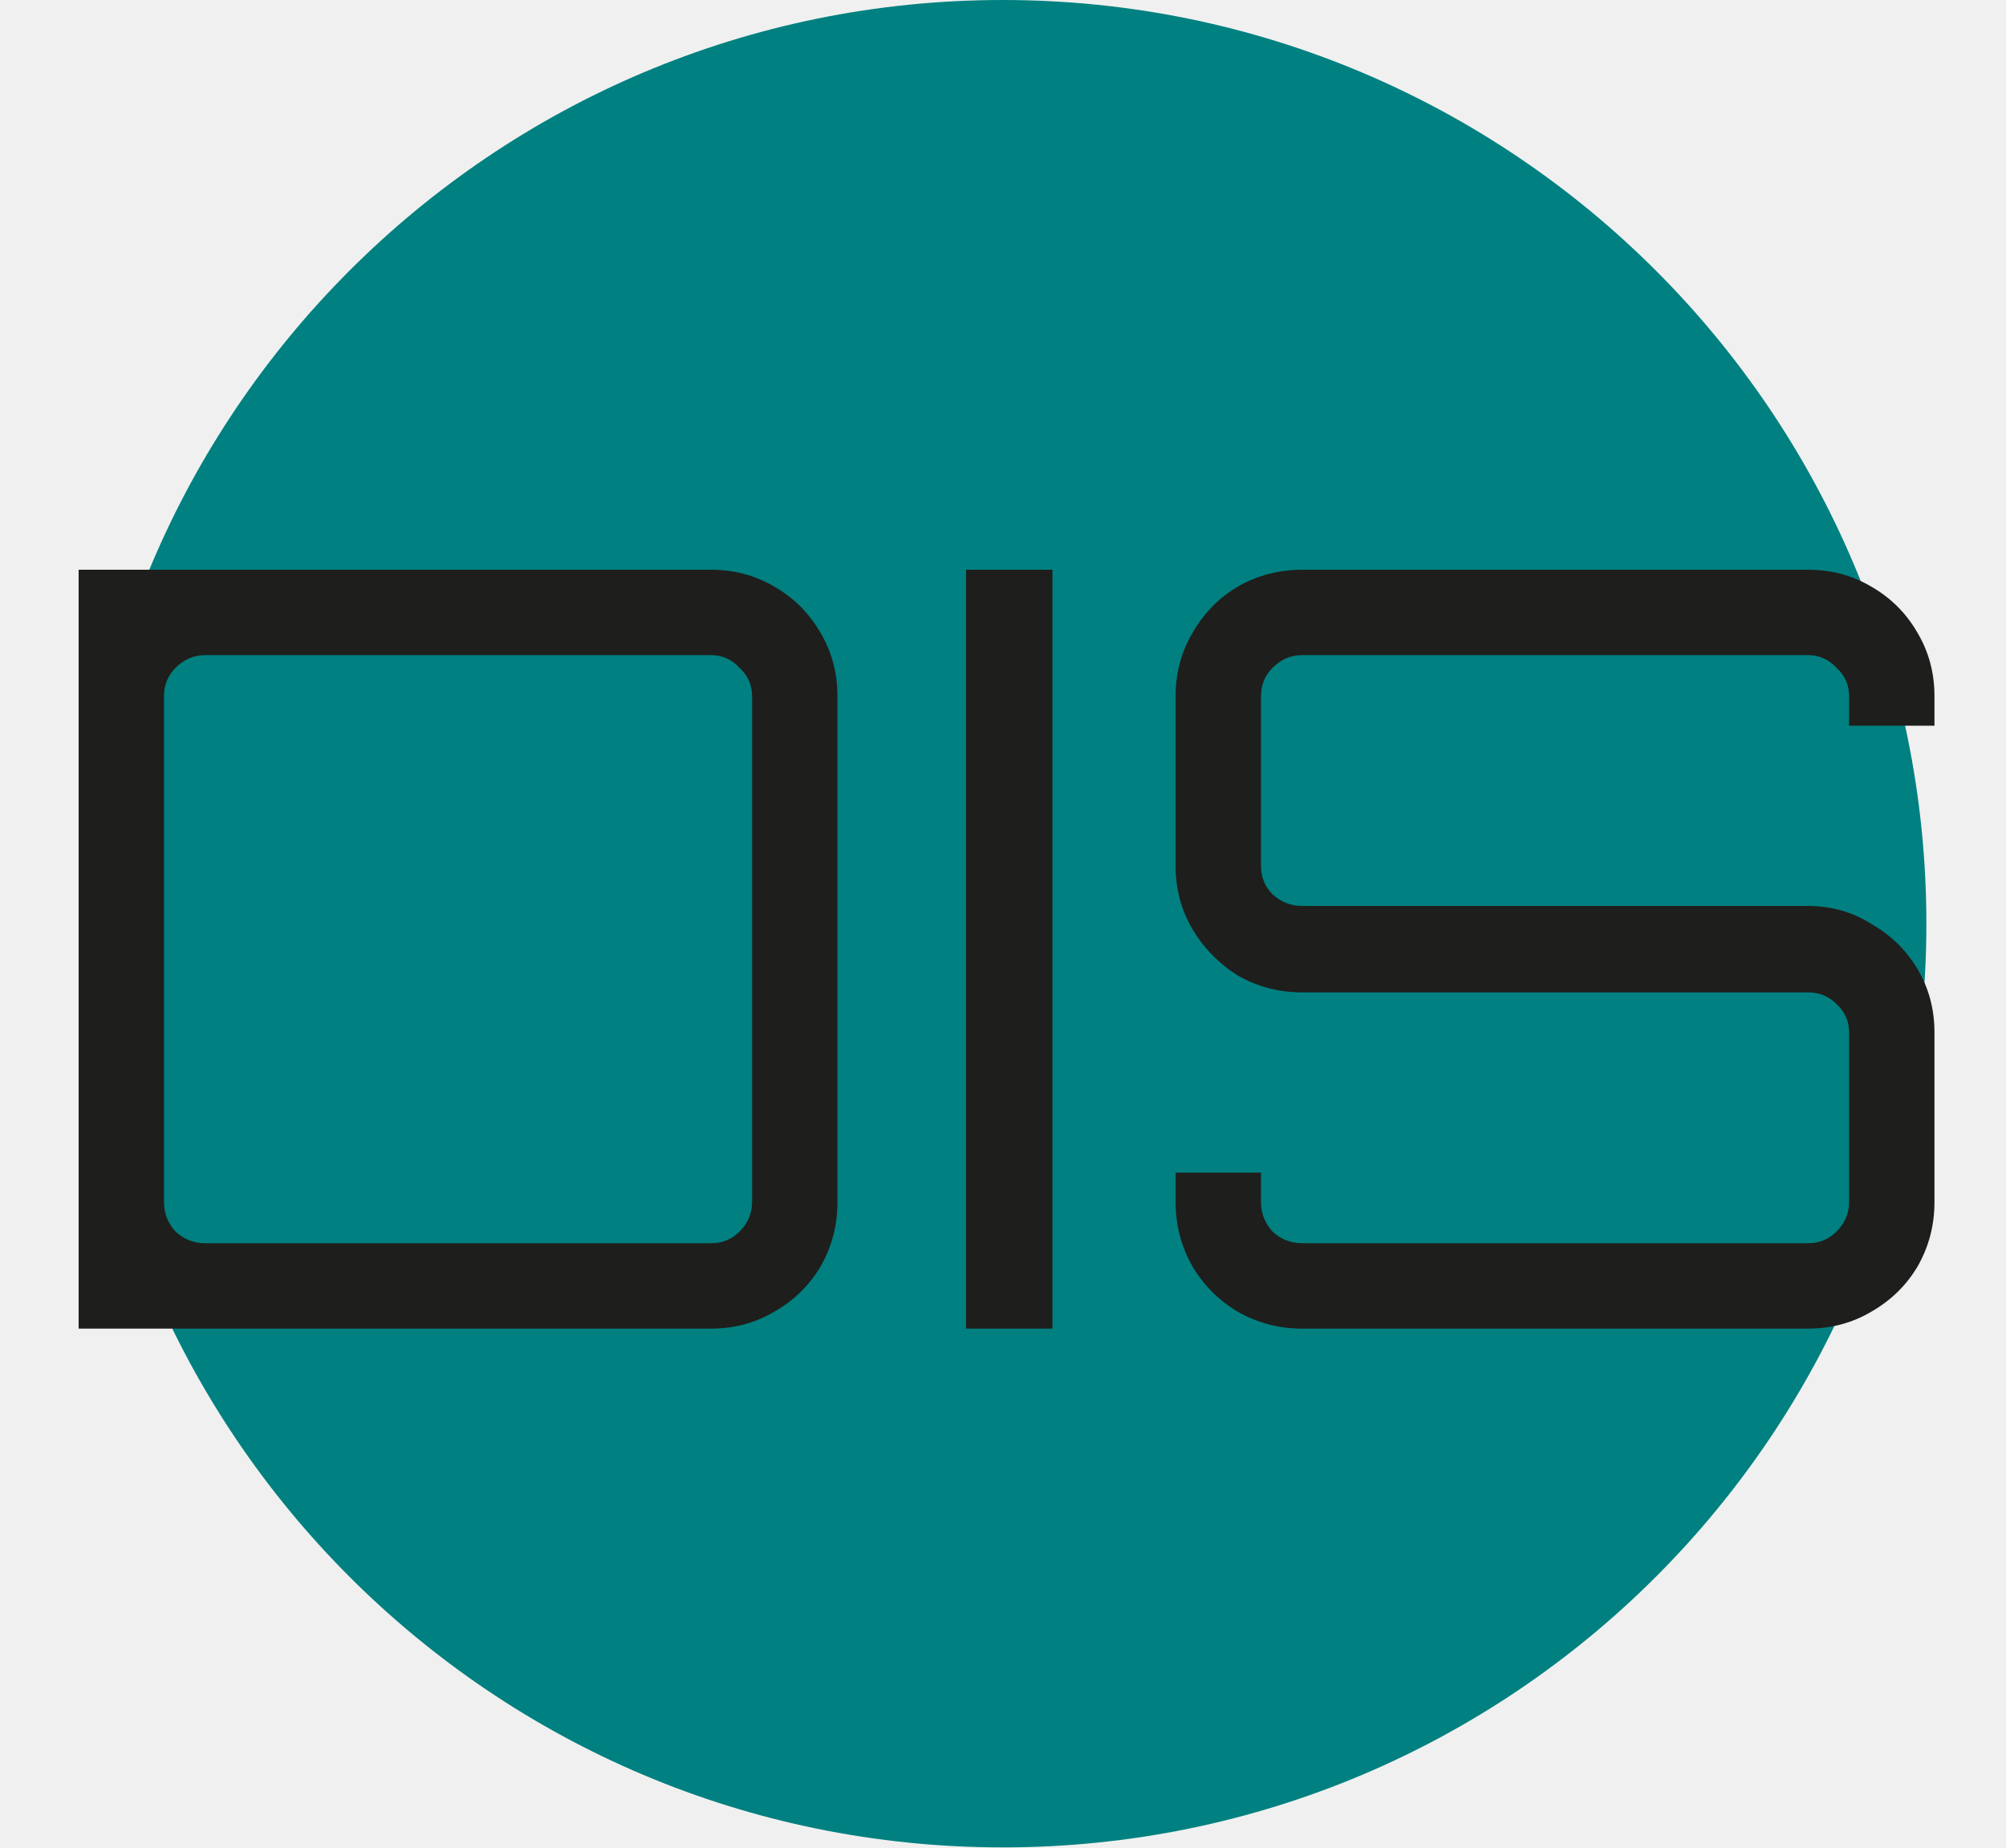
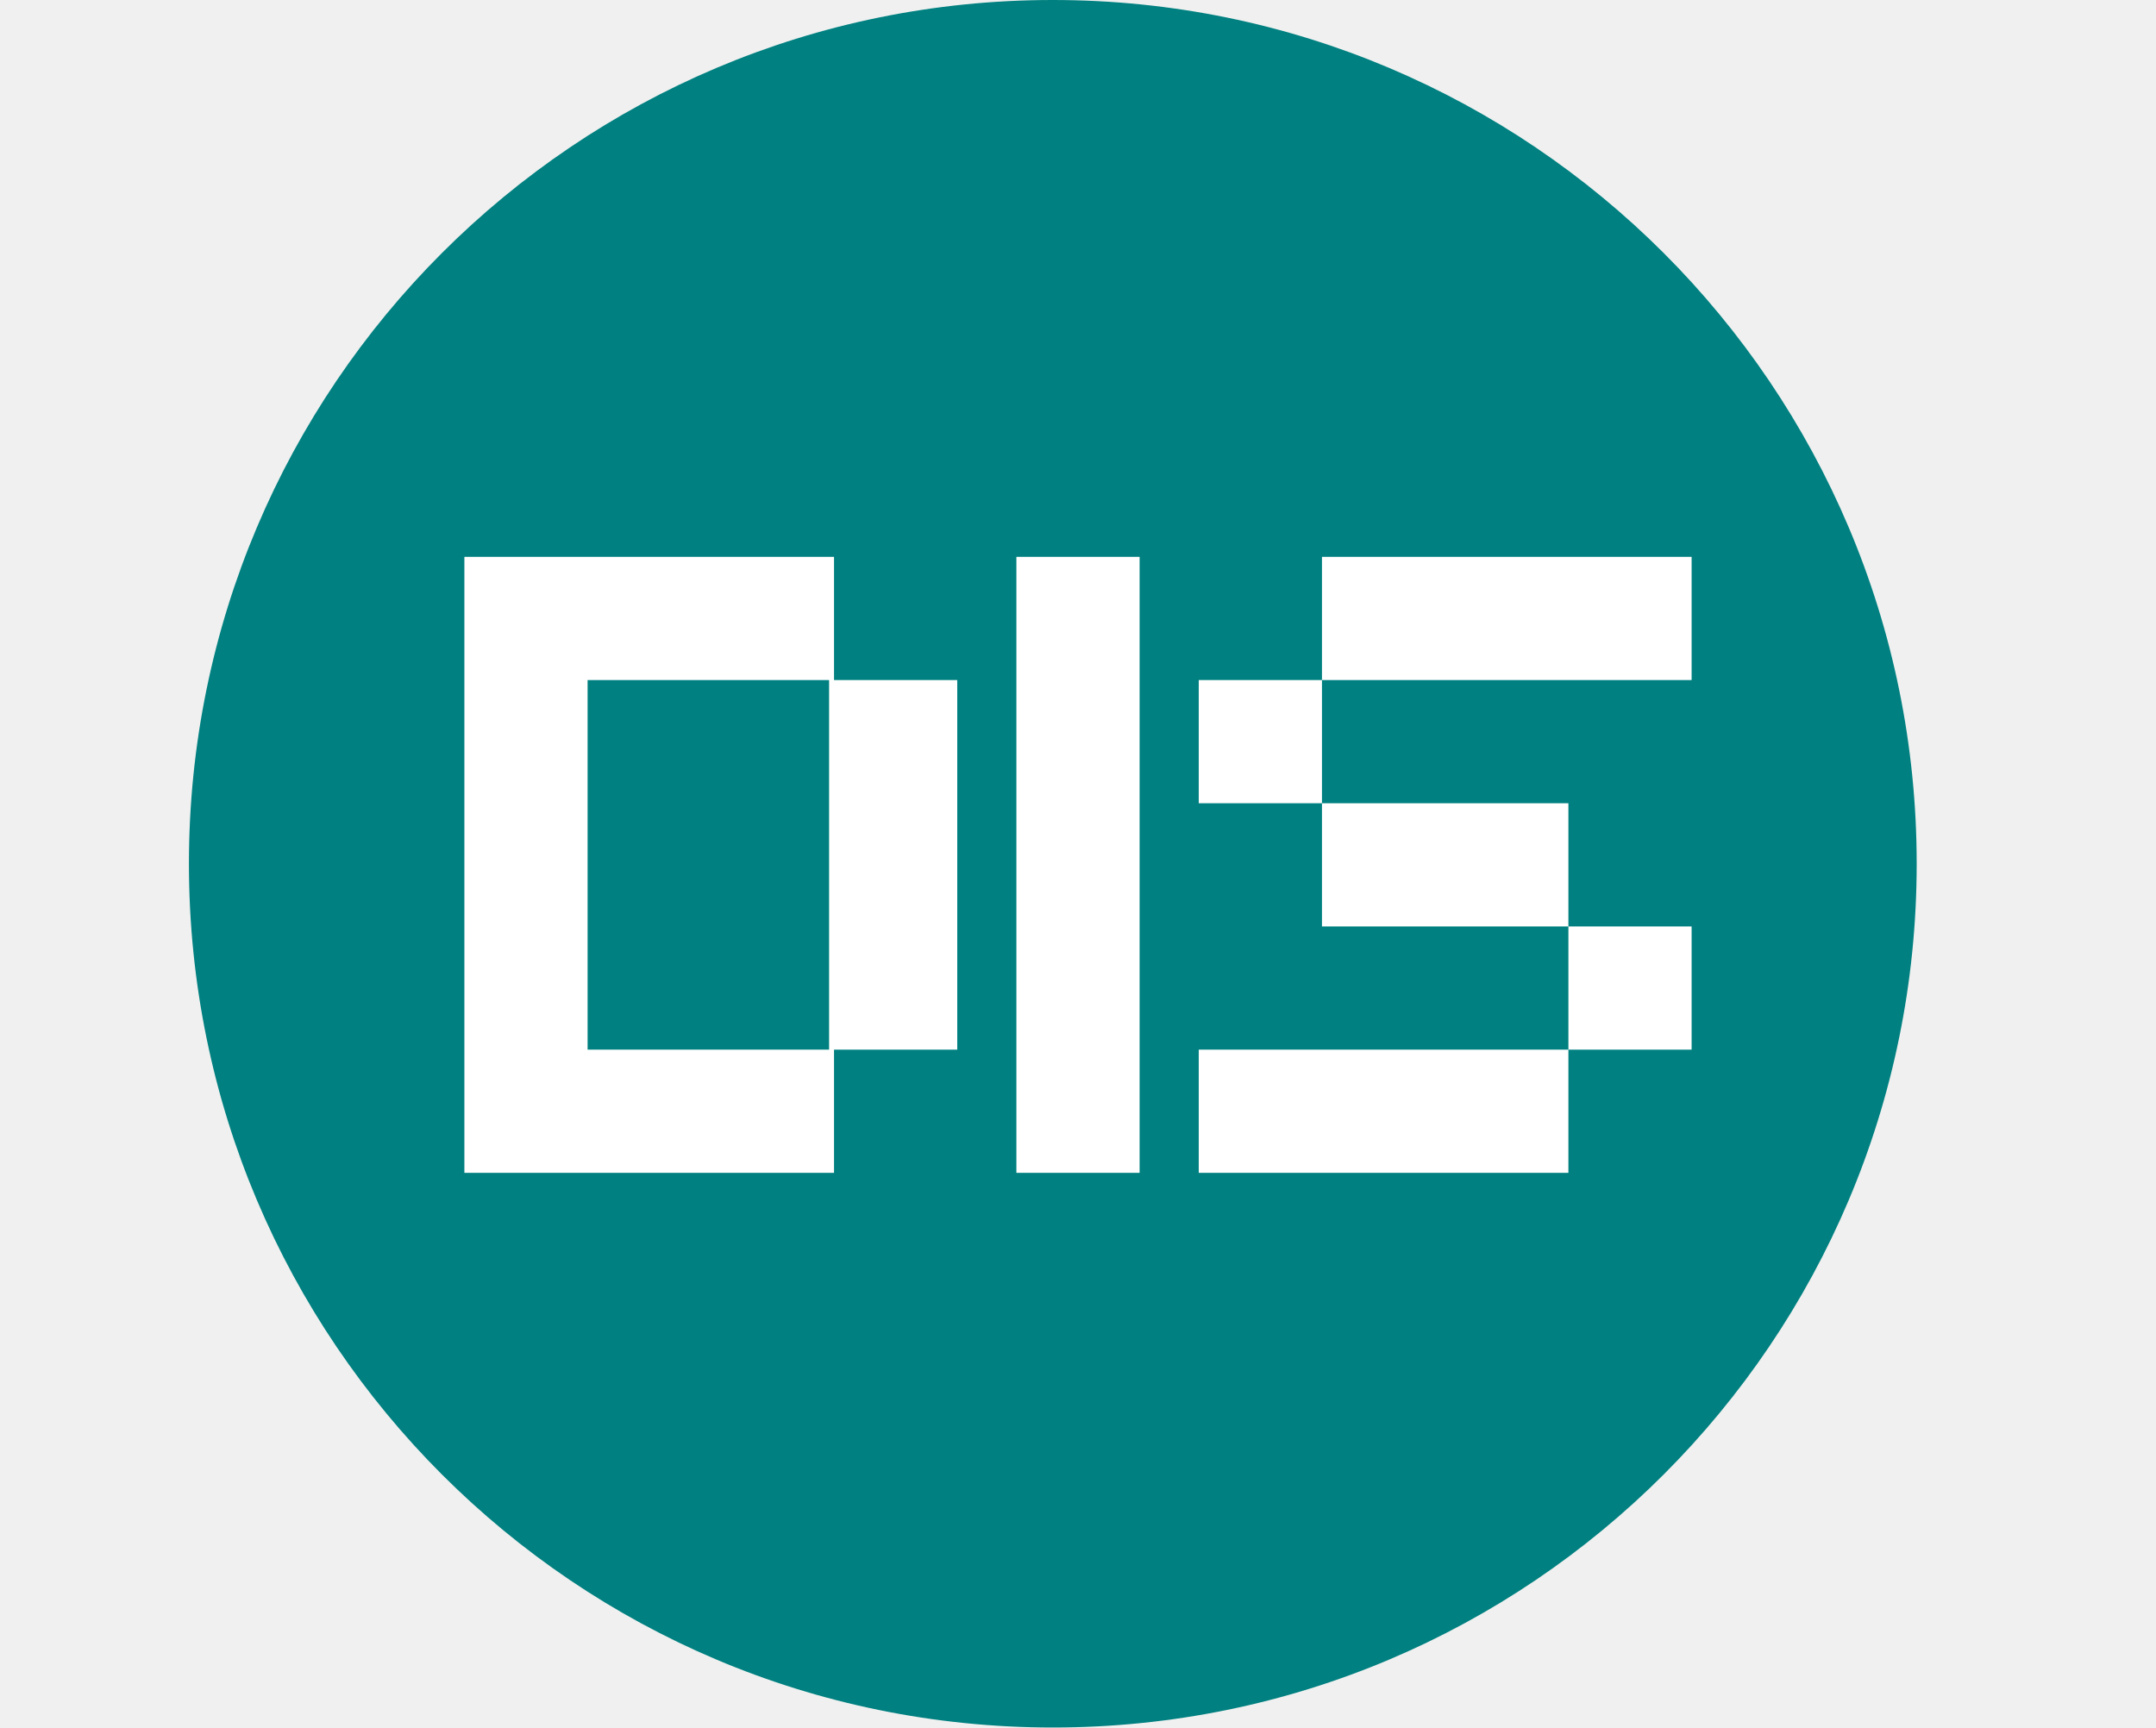
- <svg xmlns="http://www.w3.org/2000/svg" width="3426" height="3155" fill="none" viewBox="0 0 3426 3155">
-   <circle cx="1712.5" cy="1577.5" r="1577.5" fill="teal" />
-   <path fill="#1E1E1C" d="M134.295 2269V973H1214.29c39.6 0 75.6 9.6 108 28.8 33.6 19.2 60 45.6 79.2 79.2 19.2 32.4 28.8 68.4 28.8 108v864c0 39.6-9.6 76.2-28.8 109.8-19.2 32.4-45.6 58.2-79.2 77.4-32.4 19.2-68.4 28.8-108 28.8H134.295Zm216-145.8h863.995c19.2 0 35.4-6.6 48.6-19.8 14.4-14.4 21.6-31.2 21.6-50.4v-864c0-19.2-7.2-35.4-21.6-48.6-13.2-14.4-29.4-21.6-48.6-21.6H350.295c-19.2 0-36 7.2-50.4 21.6-13.2 13.2-19.8 29.4-19.8 48.6v864c0 19.2 6.6 36 19.8 50.4 14.4 13.2 31.2 19.8 50.4 19.8ZM1649.87 2269V973h147.6v1296h-147.6Zm573.96 0c-39.6 0-76.2-9.6-109.8-28.8-32.4-19.2-58.2-45-77.4-77.4-19.2-33.6-28.8-70.2-28.8-109.8v-50.4h145.8v50.4c0 19.2 6.6 36 19.8 50.4 14.4 13.2 31.2 19.8 50.4 19.8h864c19.2 0 35.4-6.6 48.6-19.8 14.4-14.4 21.6-31.2 21.6-50.4v-289.8c0-19.2-7.2-35.4-21.6-48.6-13.2-13.2-29.4-19.8-48.6-19.8h-864c-39.6 0-76.2-9.6-109.8-28.8-32.4-20.4-58.2-46.8-77.4-79.2-19.2-32.4-28.8-68.4-28.8-108V1189c0-39.6 9.6-75.6 28.8-108 19.2-33.6 45-60 77.4-79.2 33.6-19.2 70.2-28.8 109.8-28.8h864c39.6 0 75.6 9.6 108 28.8 33.6 19.2 60 45.6 79.2 79.2 19.2 32.4 28.8 68.4 28.8 108v50.4h-145.8V1189c0-19.2-7.2-35.4-21.6-48.6-13.2-14.4-29.4-21.6-48.6-21.6h-864c-19.2 0-36 7.2-50.4 21.6-13.2 13.2-19.8 29.4-19.8 48.6v289.8c0 19.2 6.6 35.4 19.8 48.6 14.4 13.2 31.2 19.8 50.4 19.8h864c39.6 0 75.6 10.2 108 30.6 33.6 19.2 60 45 79.2 77.4 19.2 32.4 28.8 68.4 28.8 108V2053c0 39.6-9.6 76.2-28.8 109.8-19.2 32.4-45.6 58.2-79.2 77.4-32.4 19.2-68.4 28.8-108 28.8h-864Z" />
+ <svg xmlns="http://www.w3.org/2000/svg" width="3937" height="3155" fill="none" viewBox="0 0 3937 3155">
+   <circle cx="1922.5" cy="1577.5" r="1577.5" fill="teal" />
+   <path fill="#fff" d="M848 2142V1017h675v225h225v675h-225v225H848Zm225-225h441v-675h-441v675Zm783 225V1017h225v1125h-225Zm558-900v-225h675v225h-675Zm450 675v-225h-450v-225h-225v-225h225v225h450v225h225v225h-225Zm-675 225v-225h675v225h-675Z" />
</svg>
